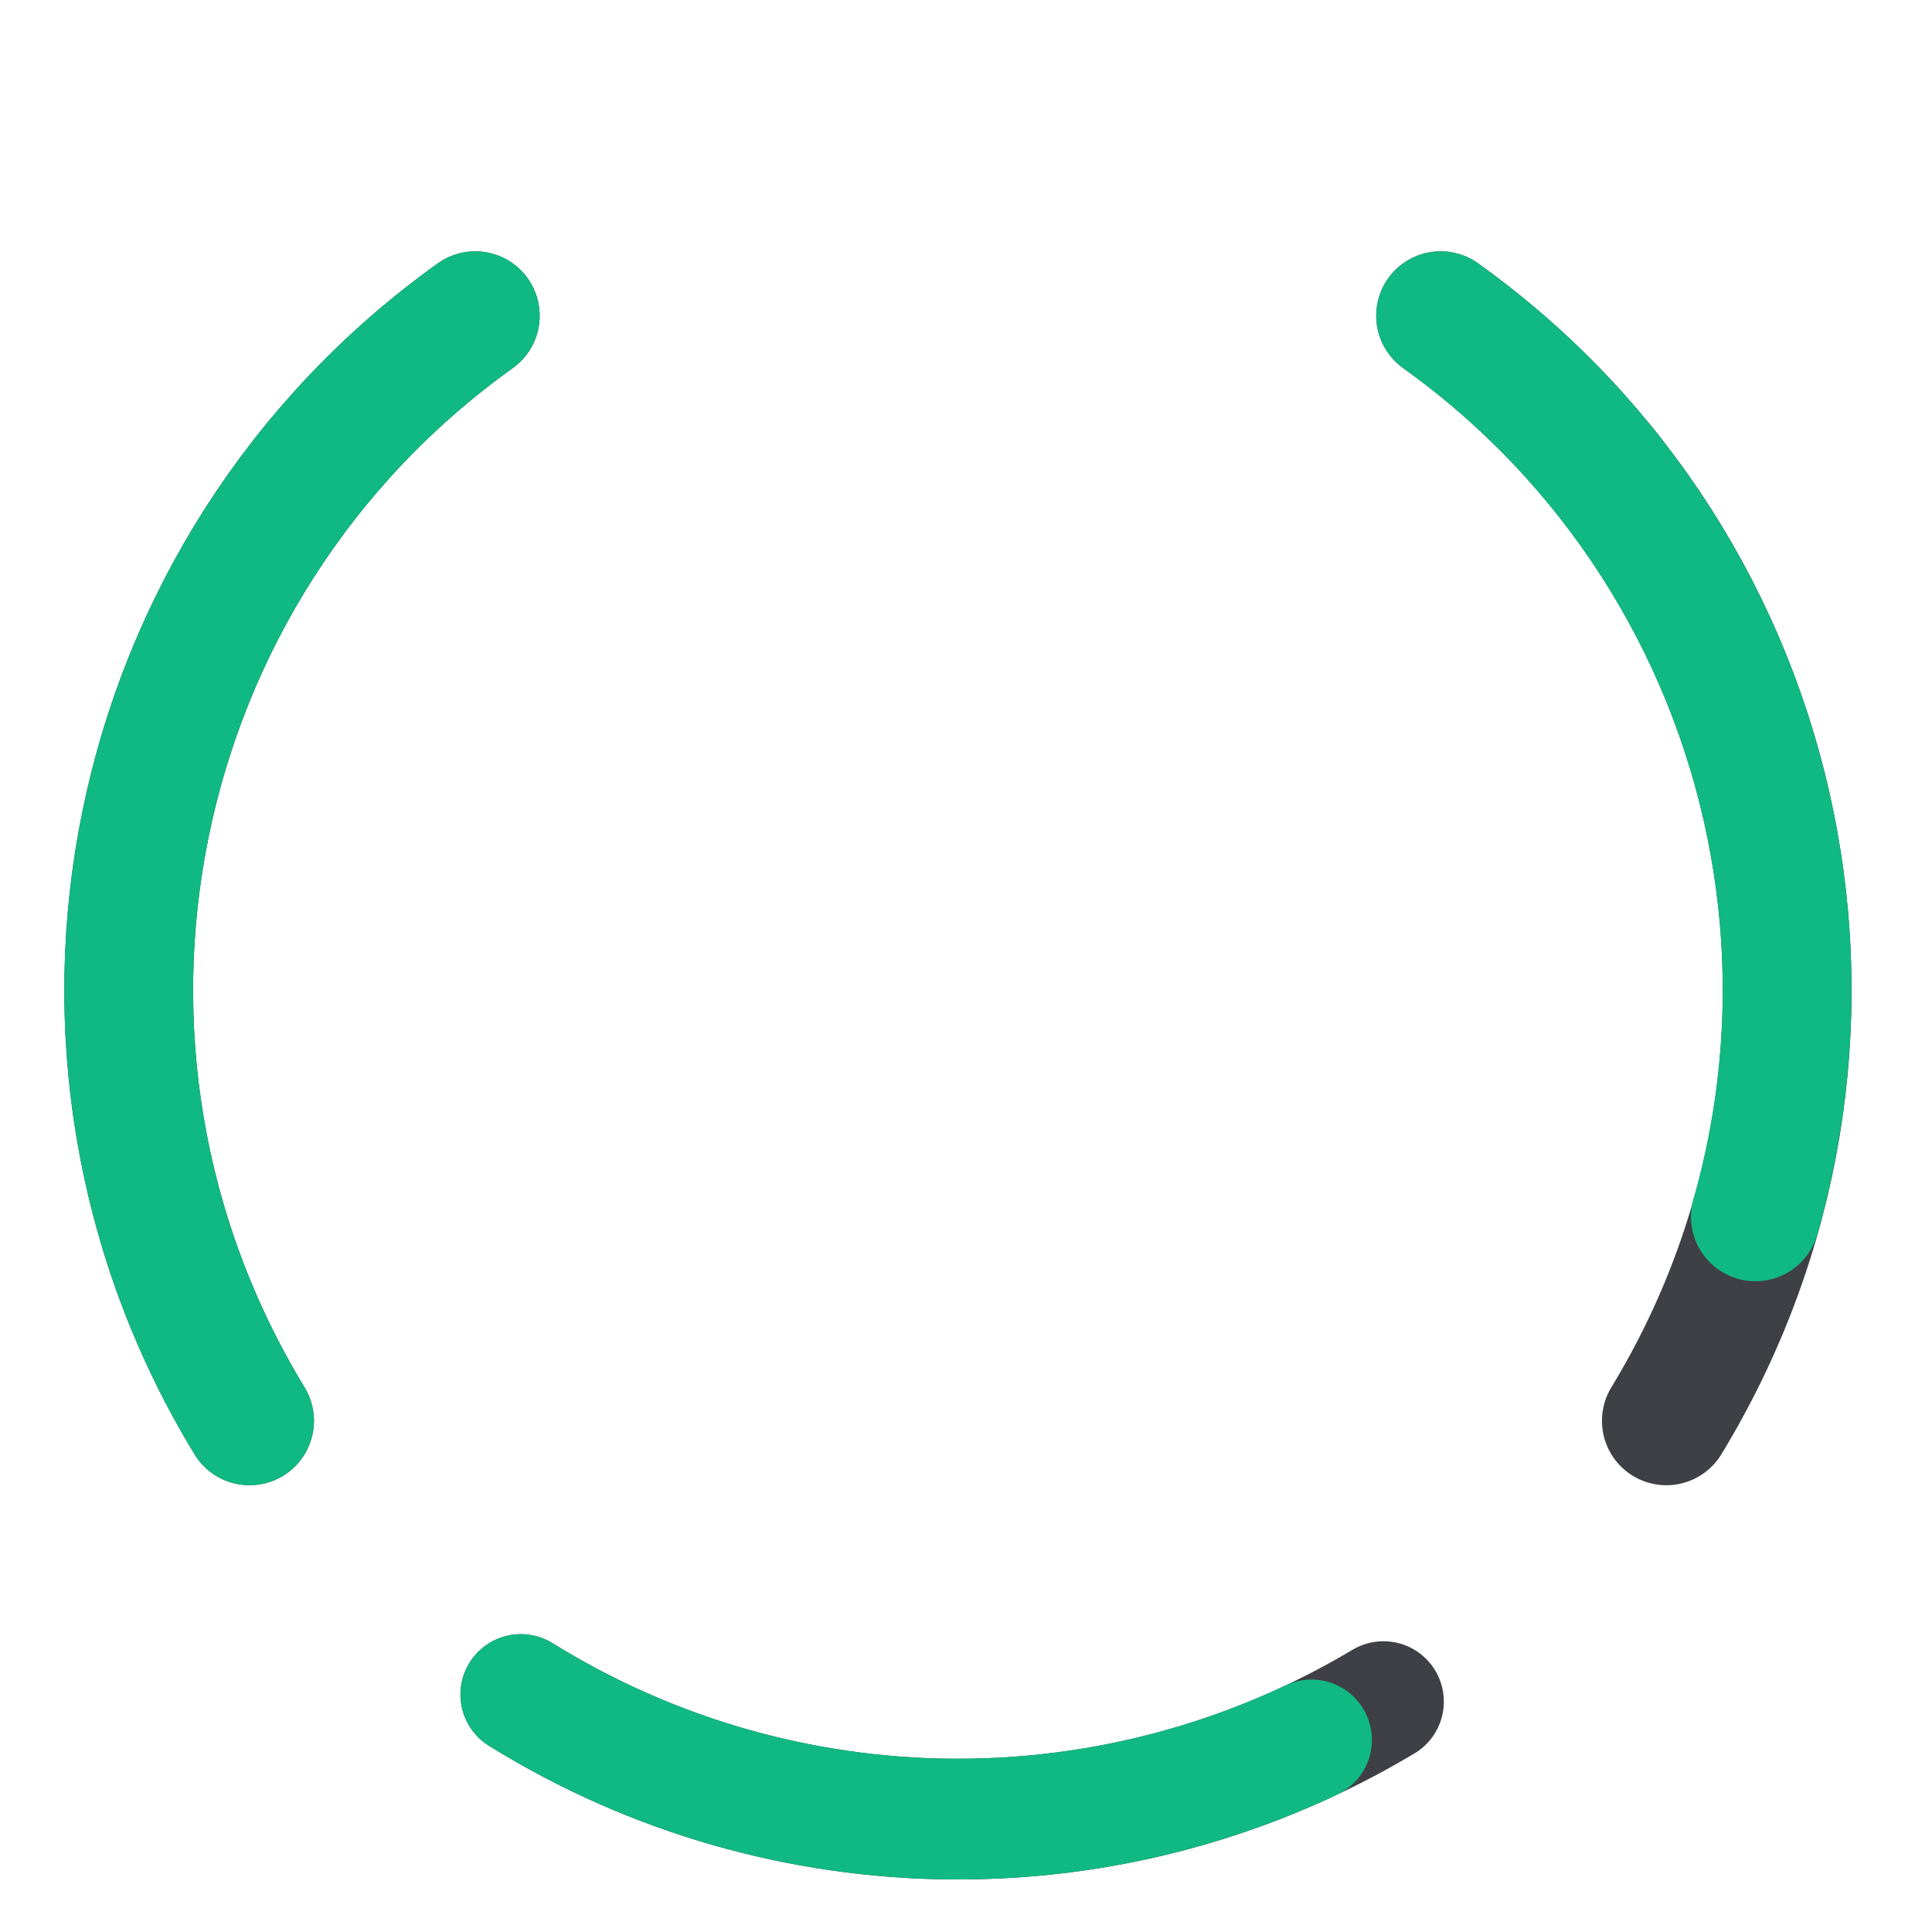
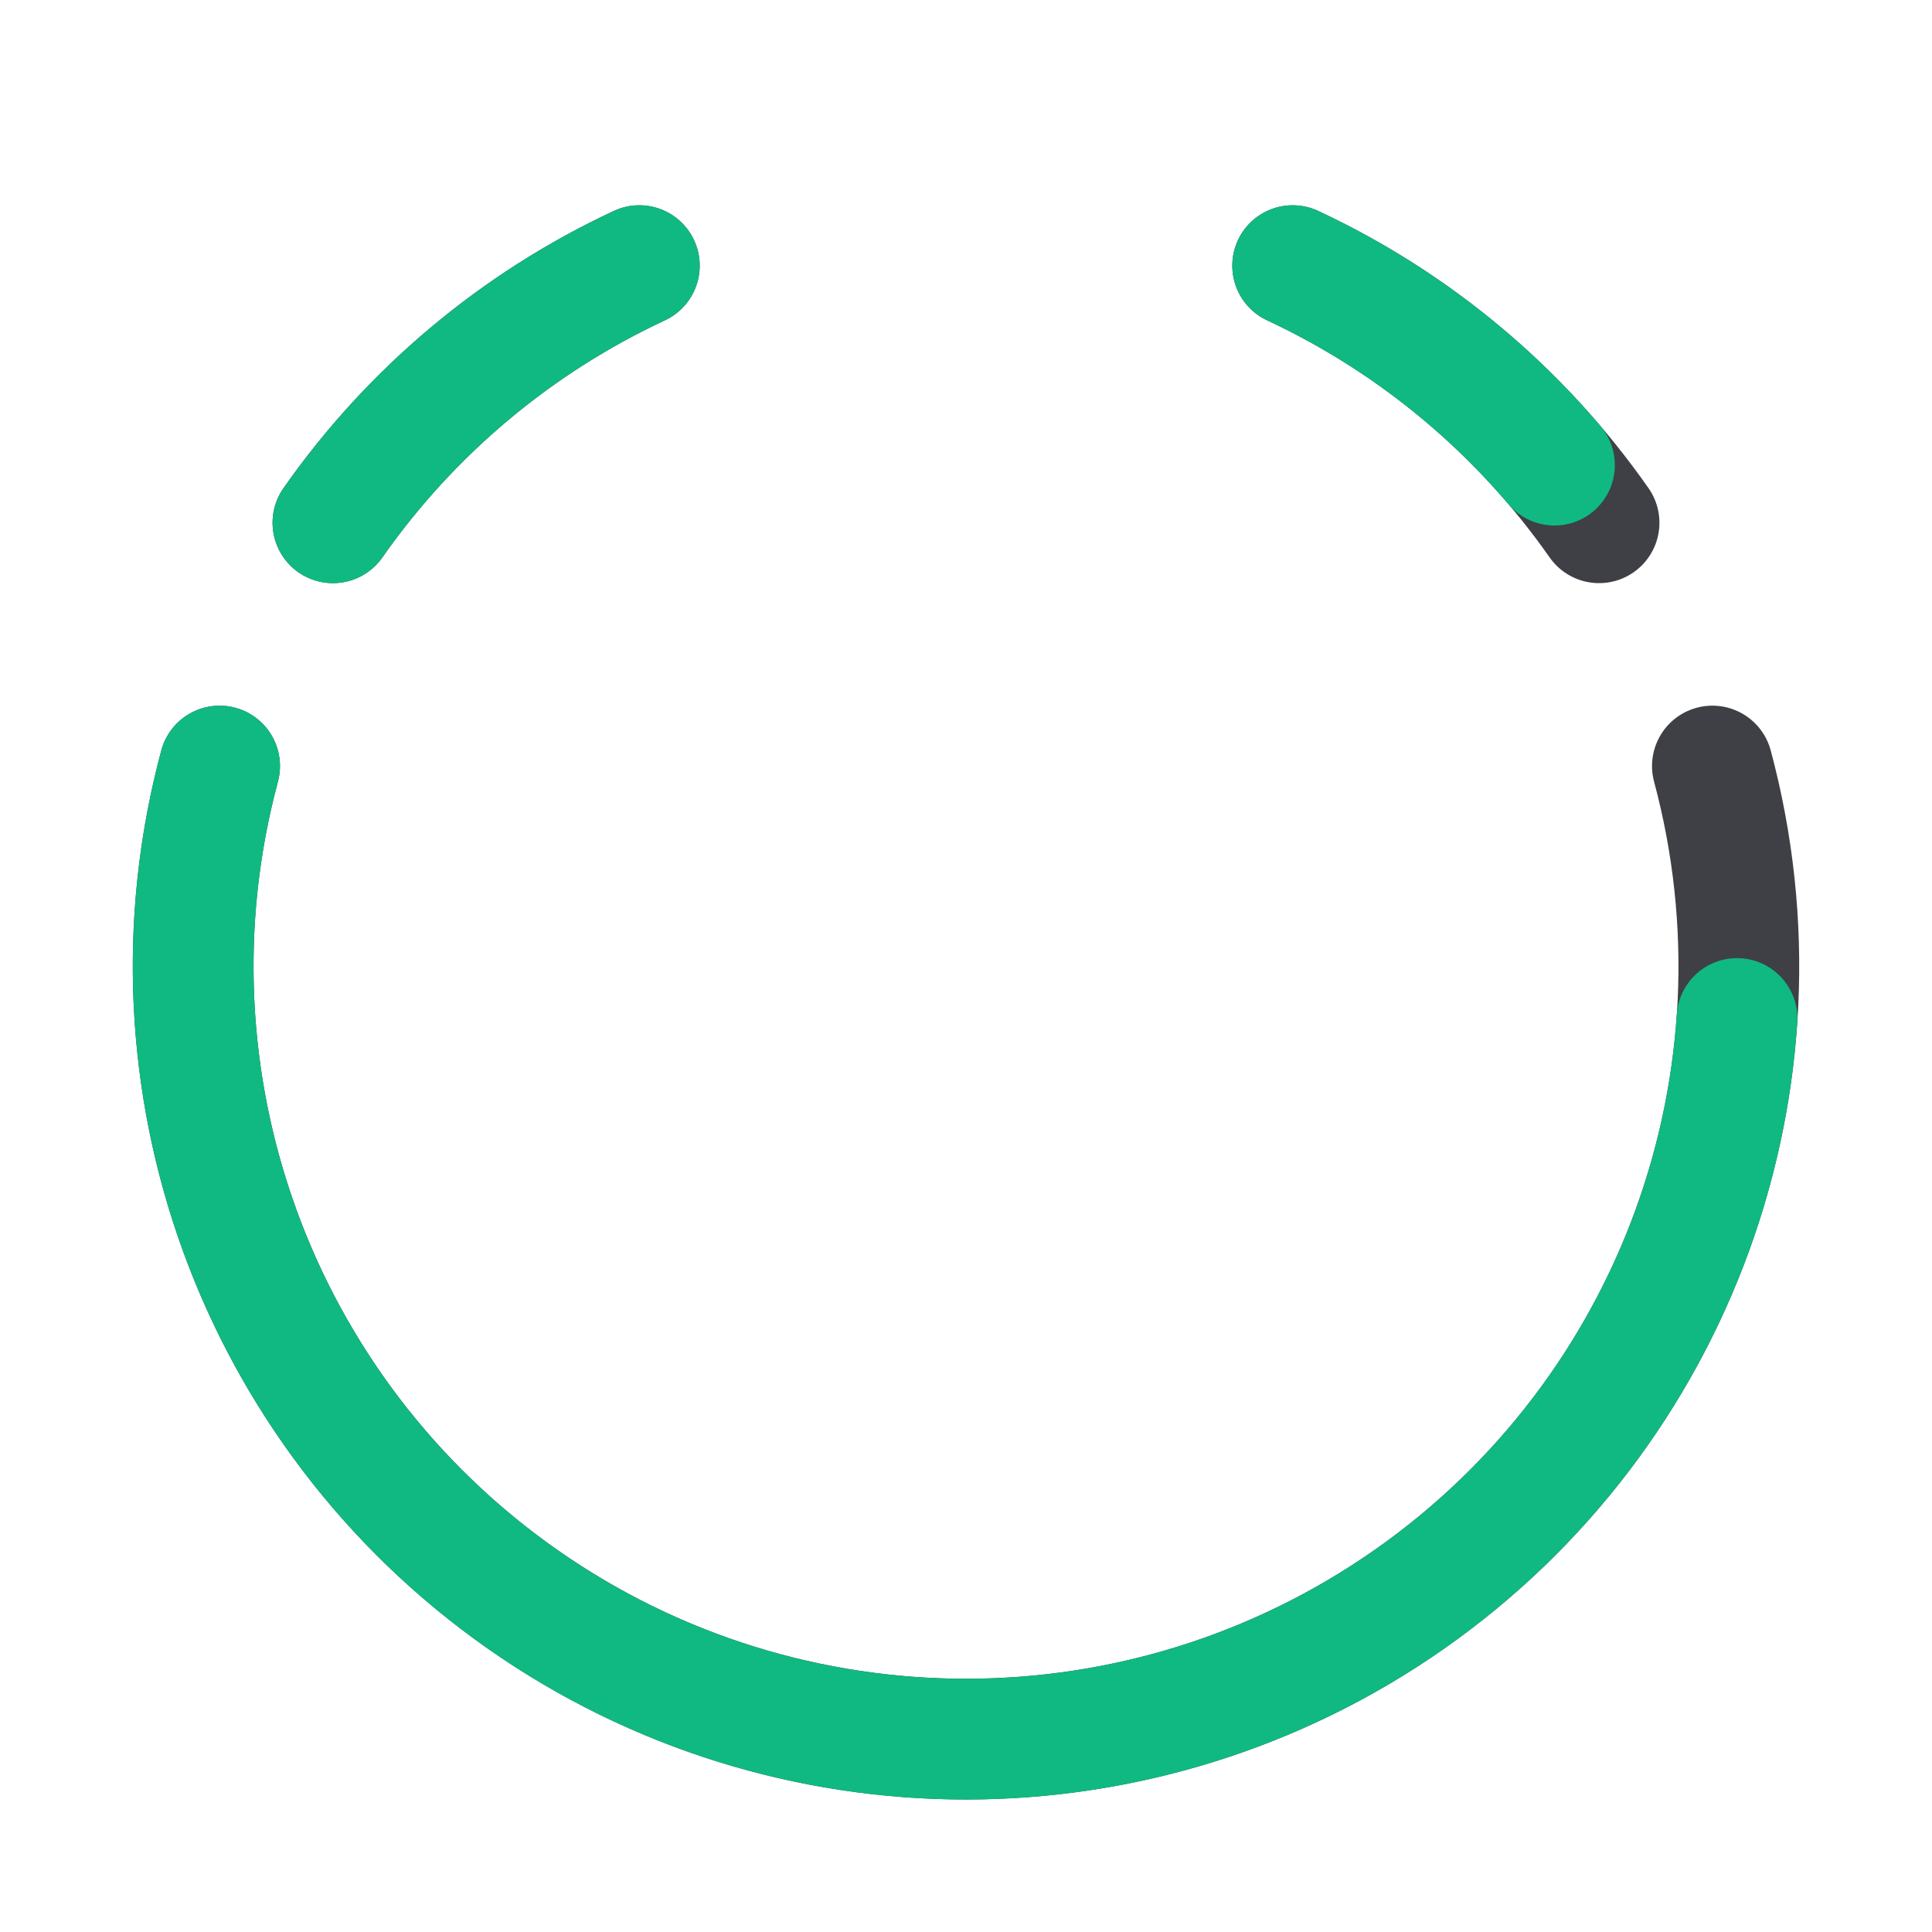
<svg xmlns="http://www.w3.org/2000/svg" viewBox="0 0 120 120">
-   <path d="M 15.50 88.25 A 51.5 51.5 0 0 1 29.52 19.61" fill="none" stroke="#3f3f46" stroke-width="8" stroke-linecap="round" />
-   <path d="M 89.48 19.61 A 51.5 51.5 0 0 1 103.50 88.25" fill="none" stroke="#3f3f46" stroke-width="8" stroke-linecap="round" />
-   <path d="M 15.50 88.25 A 51.5 51.5 0 0 1 29.52 19.61" fill="none" stroke="#10b981" stroke-width="8" stroke-linecap="round" />
-   <path d="M 89.48 19.61 A 51.5 51.5 0 0 1 109.03 75.58" fill="none" stroke="#10b981" stroke-width="8" stroke-linecap="round" />
-   <path d="M 32.35 105.25 A 51.5 51.5 0 0 0 85.93 105.69" fill="none" stroke="#3f3f46" stroke-width="7.5" stroke-linecap="round" />
-   <path d="M 32.35 105.25 A 51.5 51.5 0 0 0 81.46 108.07" fill="none" stroke="#10b981" stroke-width="7.5" stroke-linecap="round" />
+   <path d="M 20.68 32.47 A 48.0 48.0 0 0 1 39.71 16.50" fill="none" stroke="#3f3f46" stroke-width="7.5" stroke-linecap="round" />
+   <path d="M 80.29 16.50 A 48.0 48.0 0 0 1 99.32 32.47" fill="none" stroke="#3f3f46" stroke-width="7.5" stroke-linecap="round" />
+   <path d="M 20.68 32.47 A 48.0 48.0 0 0 1 39.71 16.50" fill="none" stroke="#10b981" stroke-width="7.5" stroke-linecap="round" />
+   <path d="M 80.29 16.50 A 48.0 48.0 0 0 1 96.55 28.89" fill="none" stroke="#10b981" stroke-width="7.5" stroke-linecap="round" />
+   <path d="M 13.64 47.58 A 48.0 48.0 0 1 0 106.36 47.58" fill="none" stroke="#3f3f46" stroke-width="7.5" stroke-linecap="round" />
+   <path d="M 13.64 47.58 A 48.0 48.0 0 1 0 107.89 63.26" fill="none" stroke="#10b981" stroke-width="7.5" stroke-linecap="round" />
</svg>
